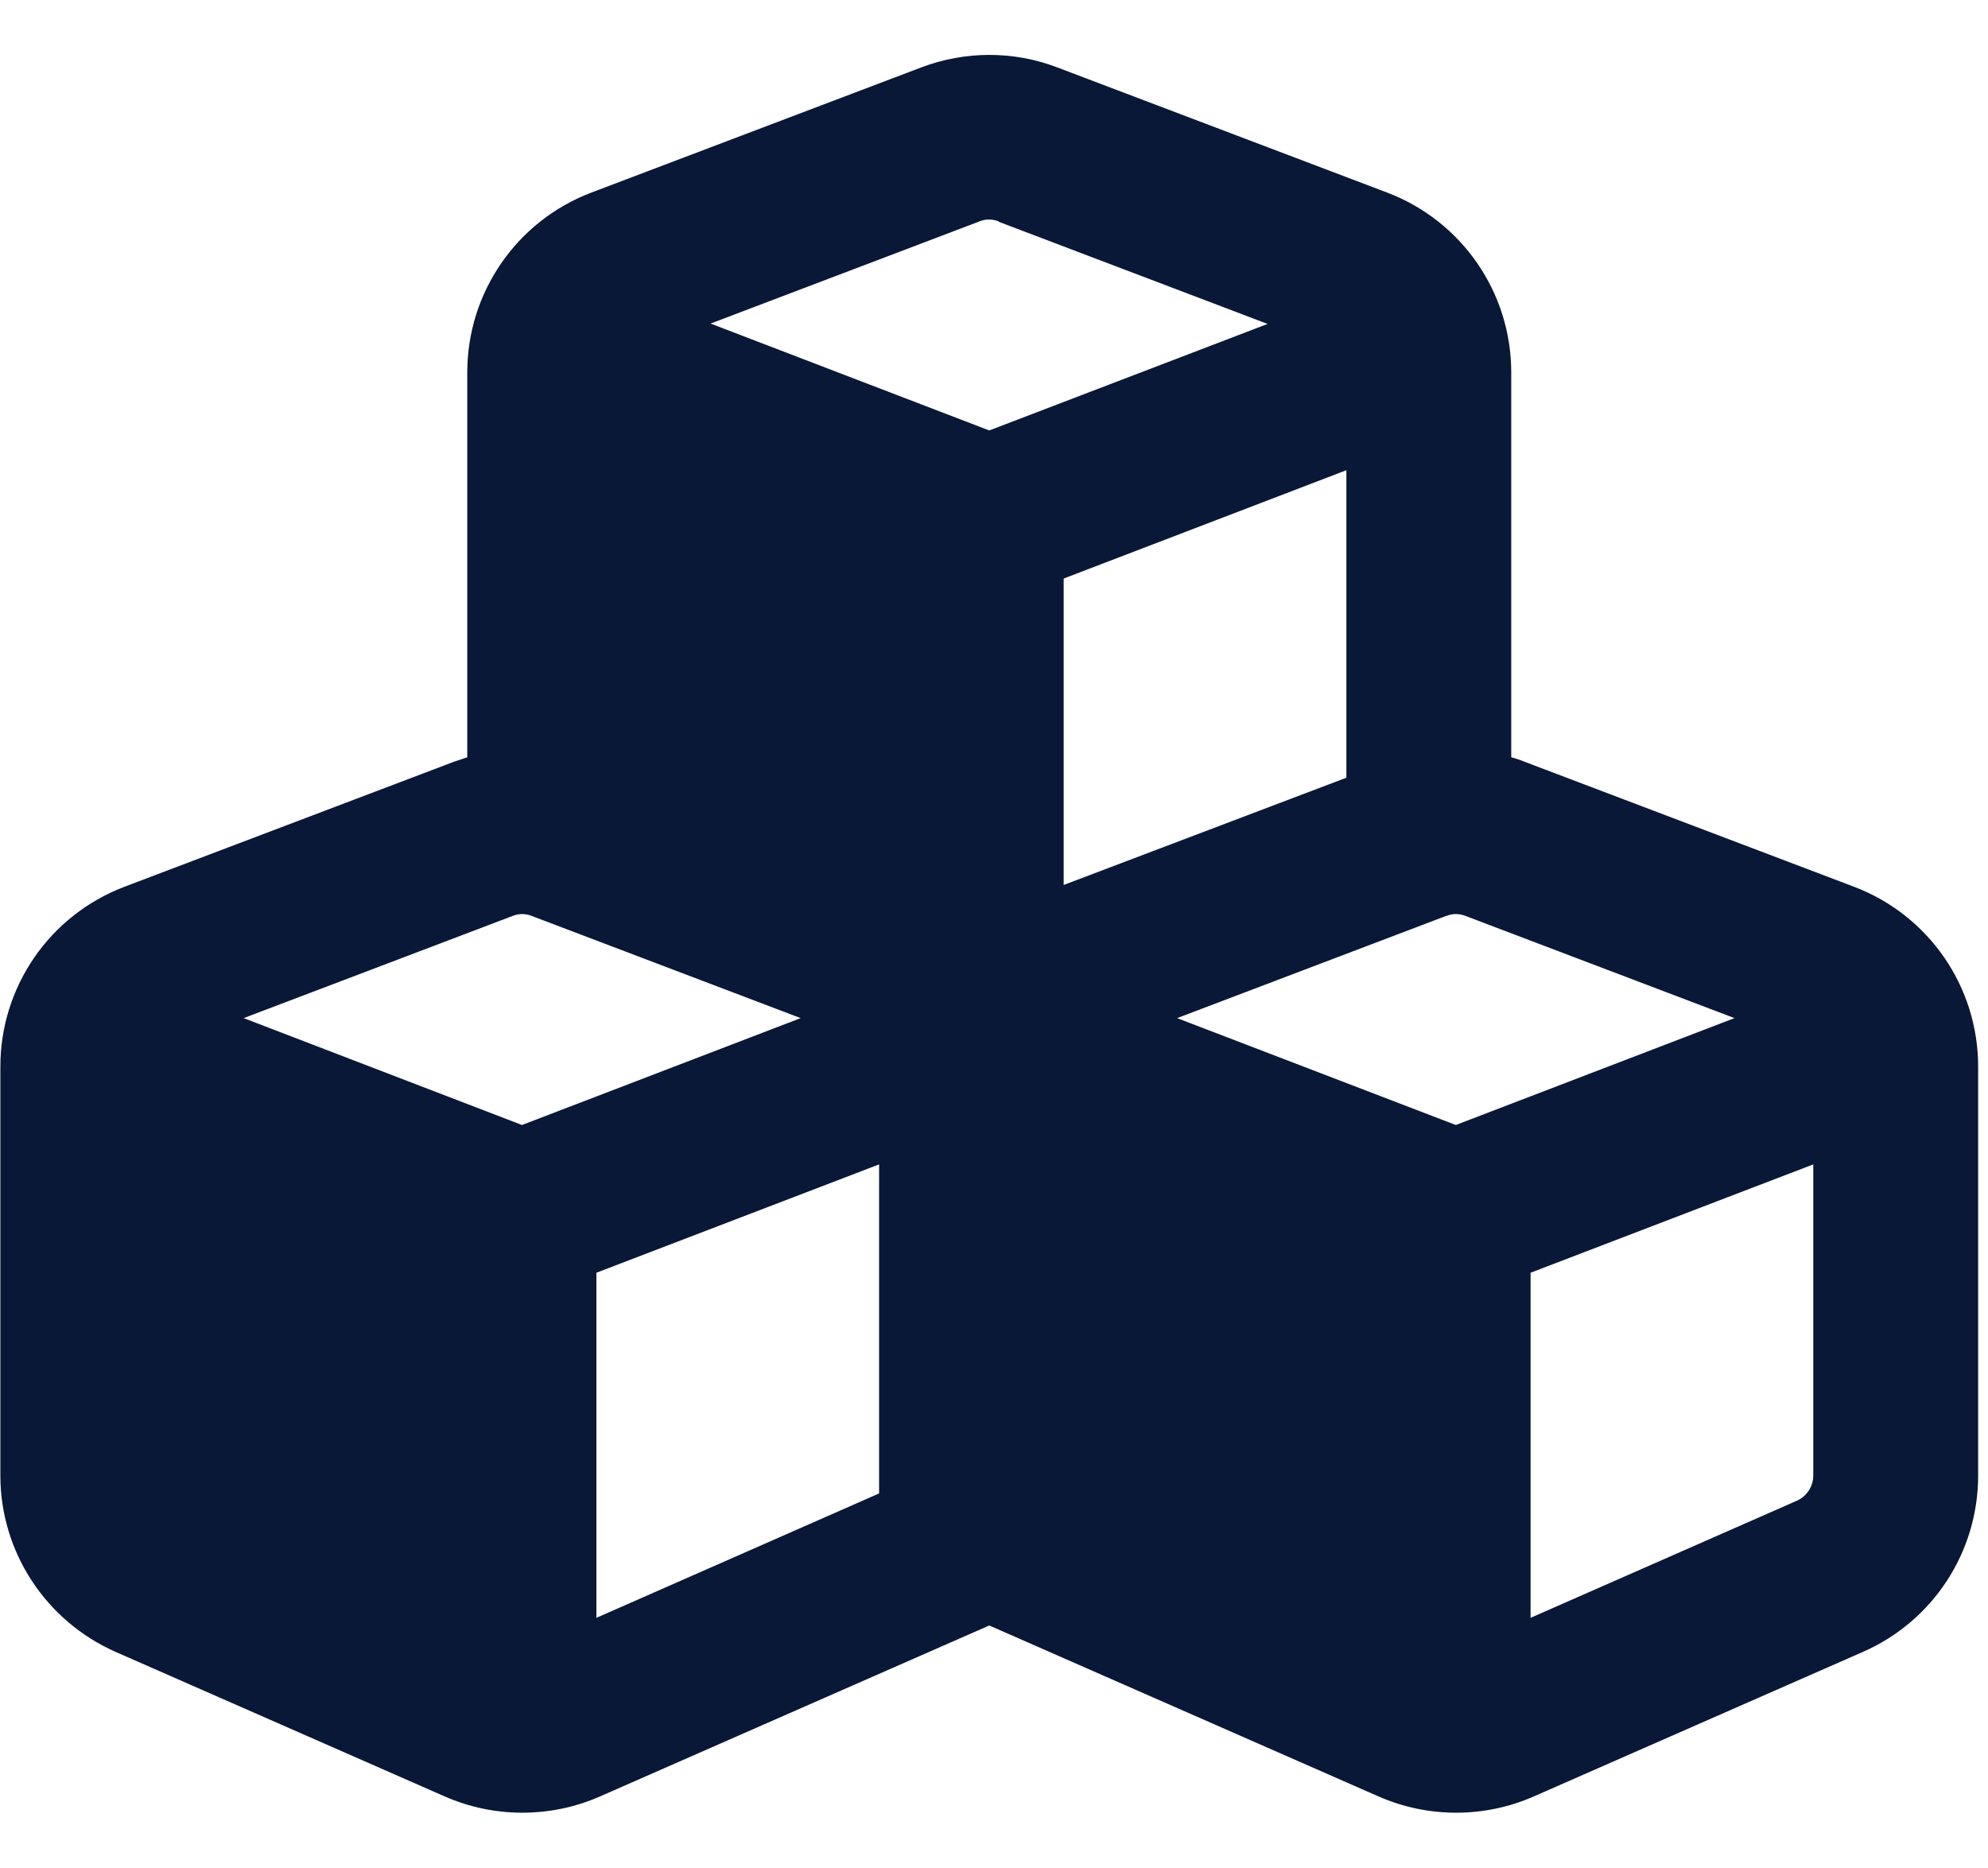
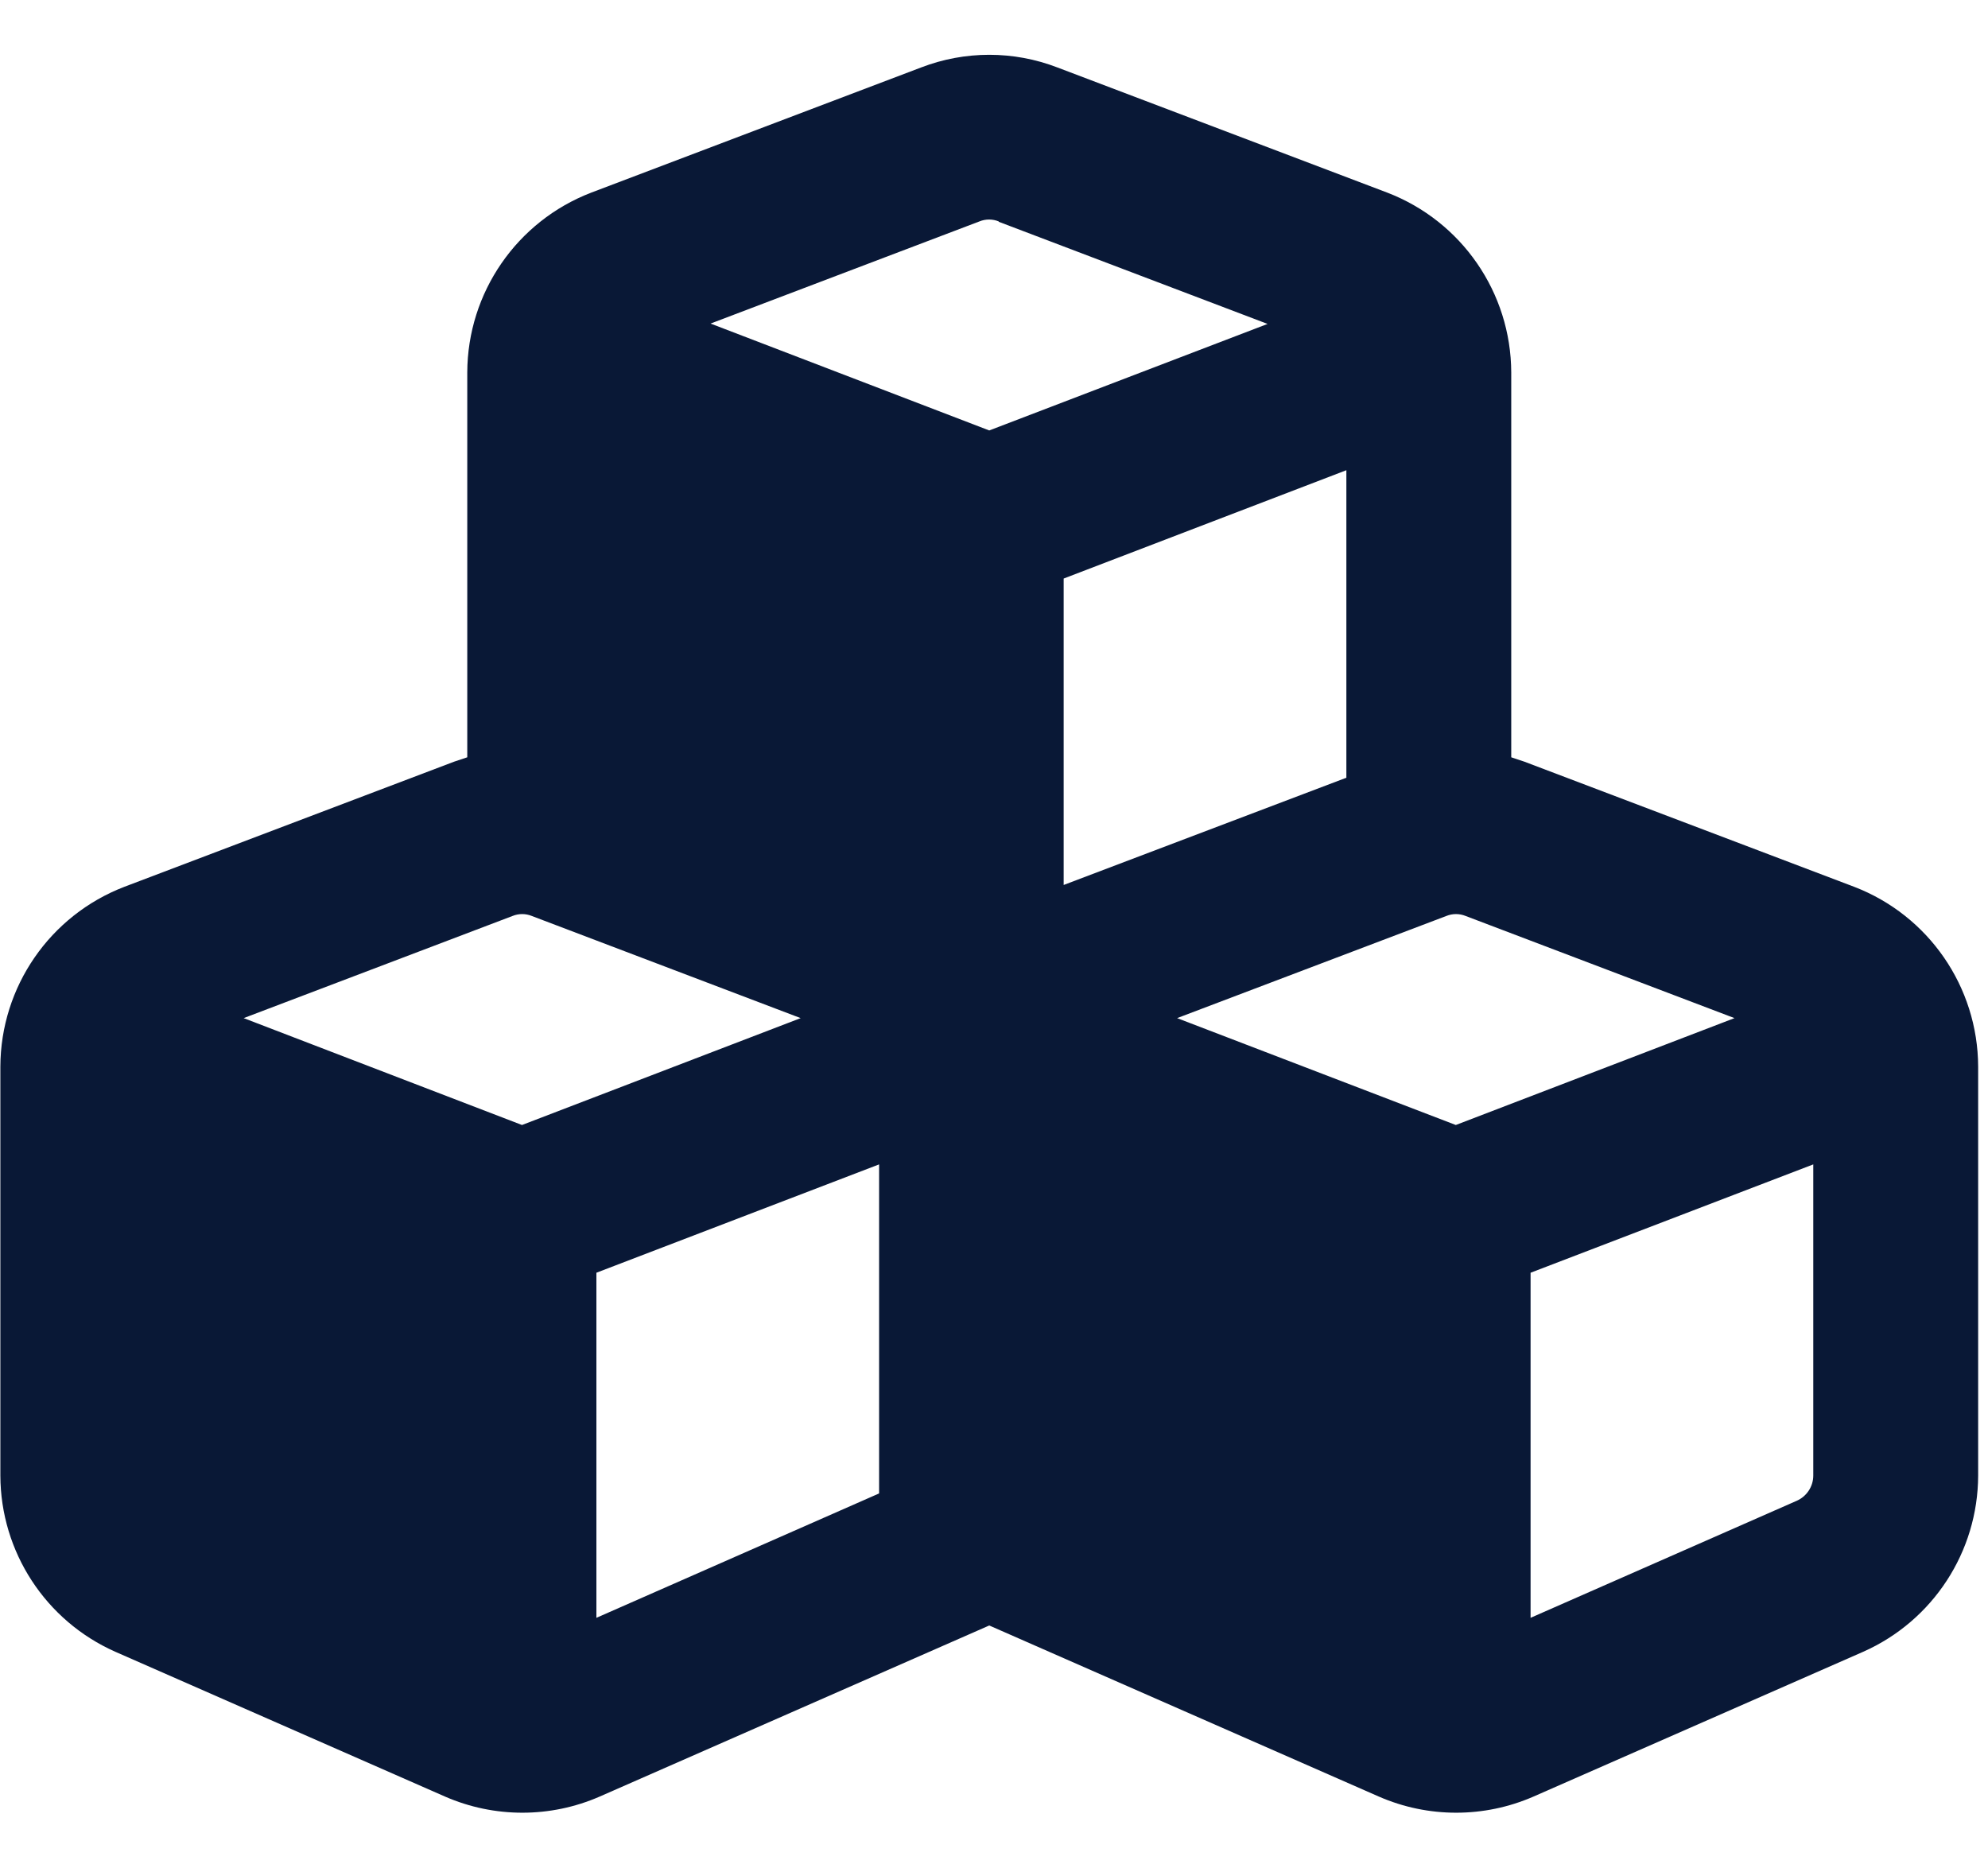
<svg xmlns="http://www.w3.org/2000/svg" viewBox="0 -15 545 512">
-   <path fill="#091836" d="M273.8 45.8l73.7 28L271.2 103 194.8 73.7l73.7-28c1.7-.7 3.6-.7 5.3 0zM128.1 87.1V192.6c-1.2 .4-2.4 .8-3.6 1.2L34.1 228.1c-20.5 7.8-34 27.4-34 49.3V389.5c0 20.9 12.4 39.8 31.5 48.3L122 477.5c13.5 5.9 28.9 5.9 42.4 0l106.8-46.9L378 477.5c13.5 5.9 28.9 5.9 42.4 0l90.4-39.7c19.1-8.4 31.5-27.3 31.5-48.3V277.4c0-21.9-13.5-41.5-34-49.3l-90.4-34.3c-1.2-.5-2.4-.9-3.6-1.2V87.1c0-21.9-13.5-41.5-34-49.3L289.9 3.5c-12-4.6-25.3-4.6-37.4 0L162.1 37.8c-20.5 7.8-34 27.4-34 49.3zM369.1 198.2l-77.5 29.4v-84l77.5-29.7v84.3zM145.8 236.1l73.7 28-76.4 29.3L66.8 264.1l73.7-28c1.7-.7 3.6-.7 5.3 0zm17.7 192.4V333.9l77.5-29.7v90.2l-77.5 34.1zm233-192.4c1.7-.7 3.6-.7 5.3 0l73.7 28-76.4 29.3-76.4-29.3 73.7-28zm96.1 160.3l-73 32.1V333.9l77.5-29.7v85.3c0 3-1.8 5.7-4.5 6.9z" />
+   <path fill="#091836" d="m273.8 45.8 73.7 28-76.3 29.2-76.4-29.3 73.7-28a7 7 0 0 1 5.3 0zM128.1 87.1v105.5l-3.6 1.2-90.4 34.3a53 53 0 0 0-34 49.3v112.1a53 53 0 0 0 31.5 48.3l90.4 39.7a53 53 0 0 0 42.4 0l106.8-46.9L378 477.5a53 53 0 0 0 42.4 0l90.4-39.7a53 53 0 0 0 31.5-48.3V277.4a53 53 0 0 0-34-49.3l-90.4-34.3-3.6-1.2V87.1a53 53 0 0 0-34-49.3L289.9 3.5a52 52 0 0 0-37.4 0l-90.4 34.3a53 53 0 0 0-34 49.3m241 111.1-77.5 29.4v-84l77.5-29.7zm-223.3 37.9 73.7 28-76.4 29.3-76.3-29.3 73.7-28a7 7 0 0 1 5.3 0m17.7 192.4v-94.6l77.5-29.7v90.2zm233-192.4a7 7 0 0 1 5.3 0l73.7 28-76.4 29.3-76.4-29.3zm96.1 160.3-73 32.1v-94.6l77.5-29.7v85.3c0 3-1.8 5.7-4.5 6.9" />
</svg>
